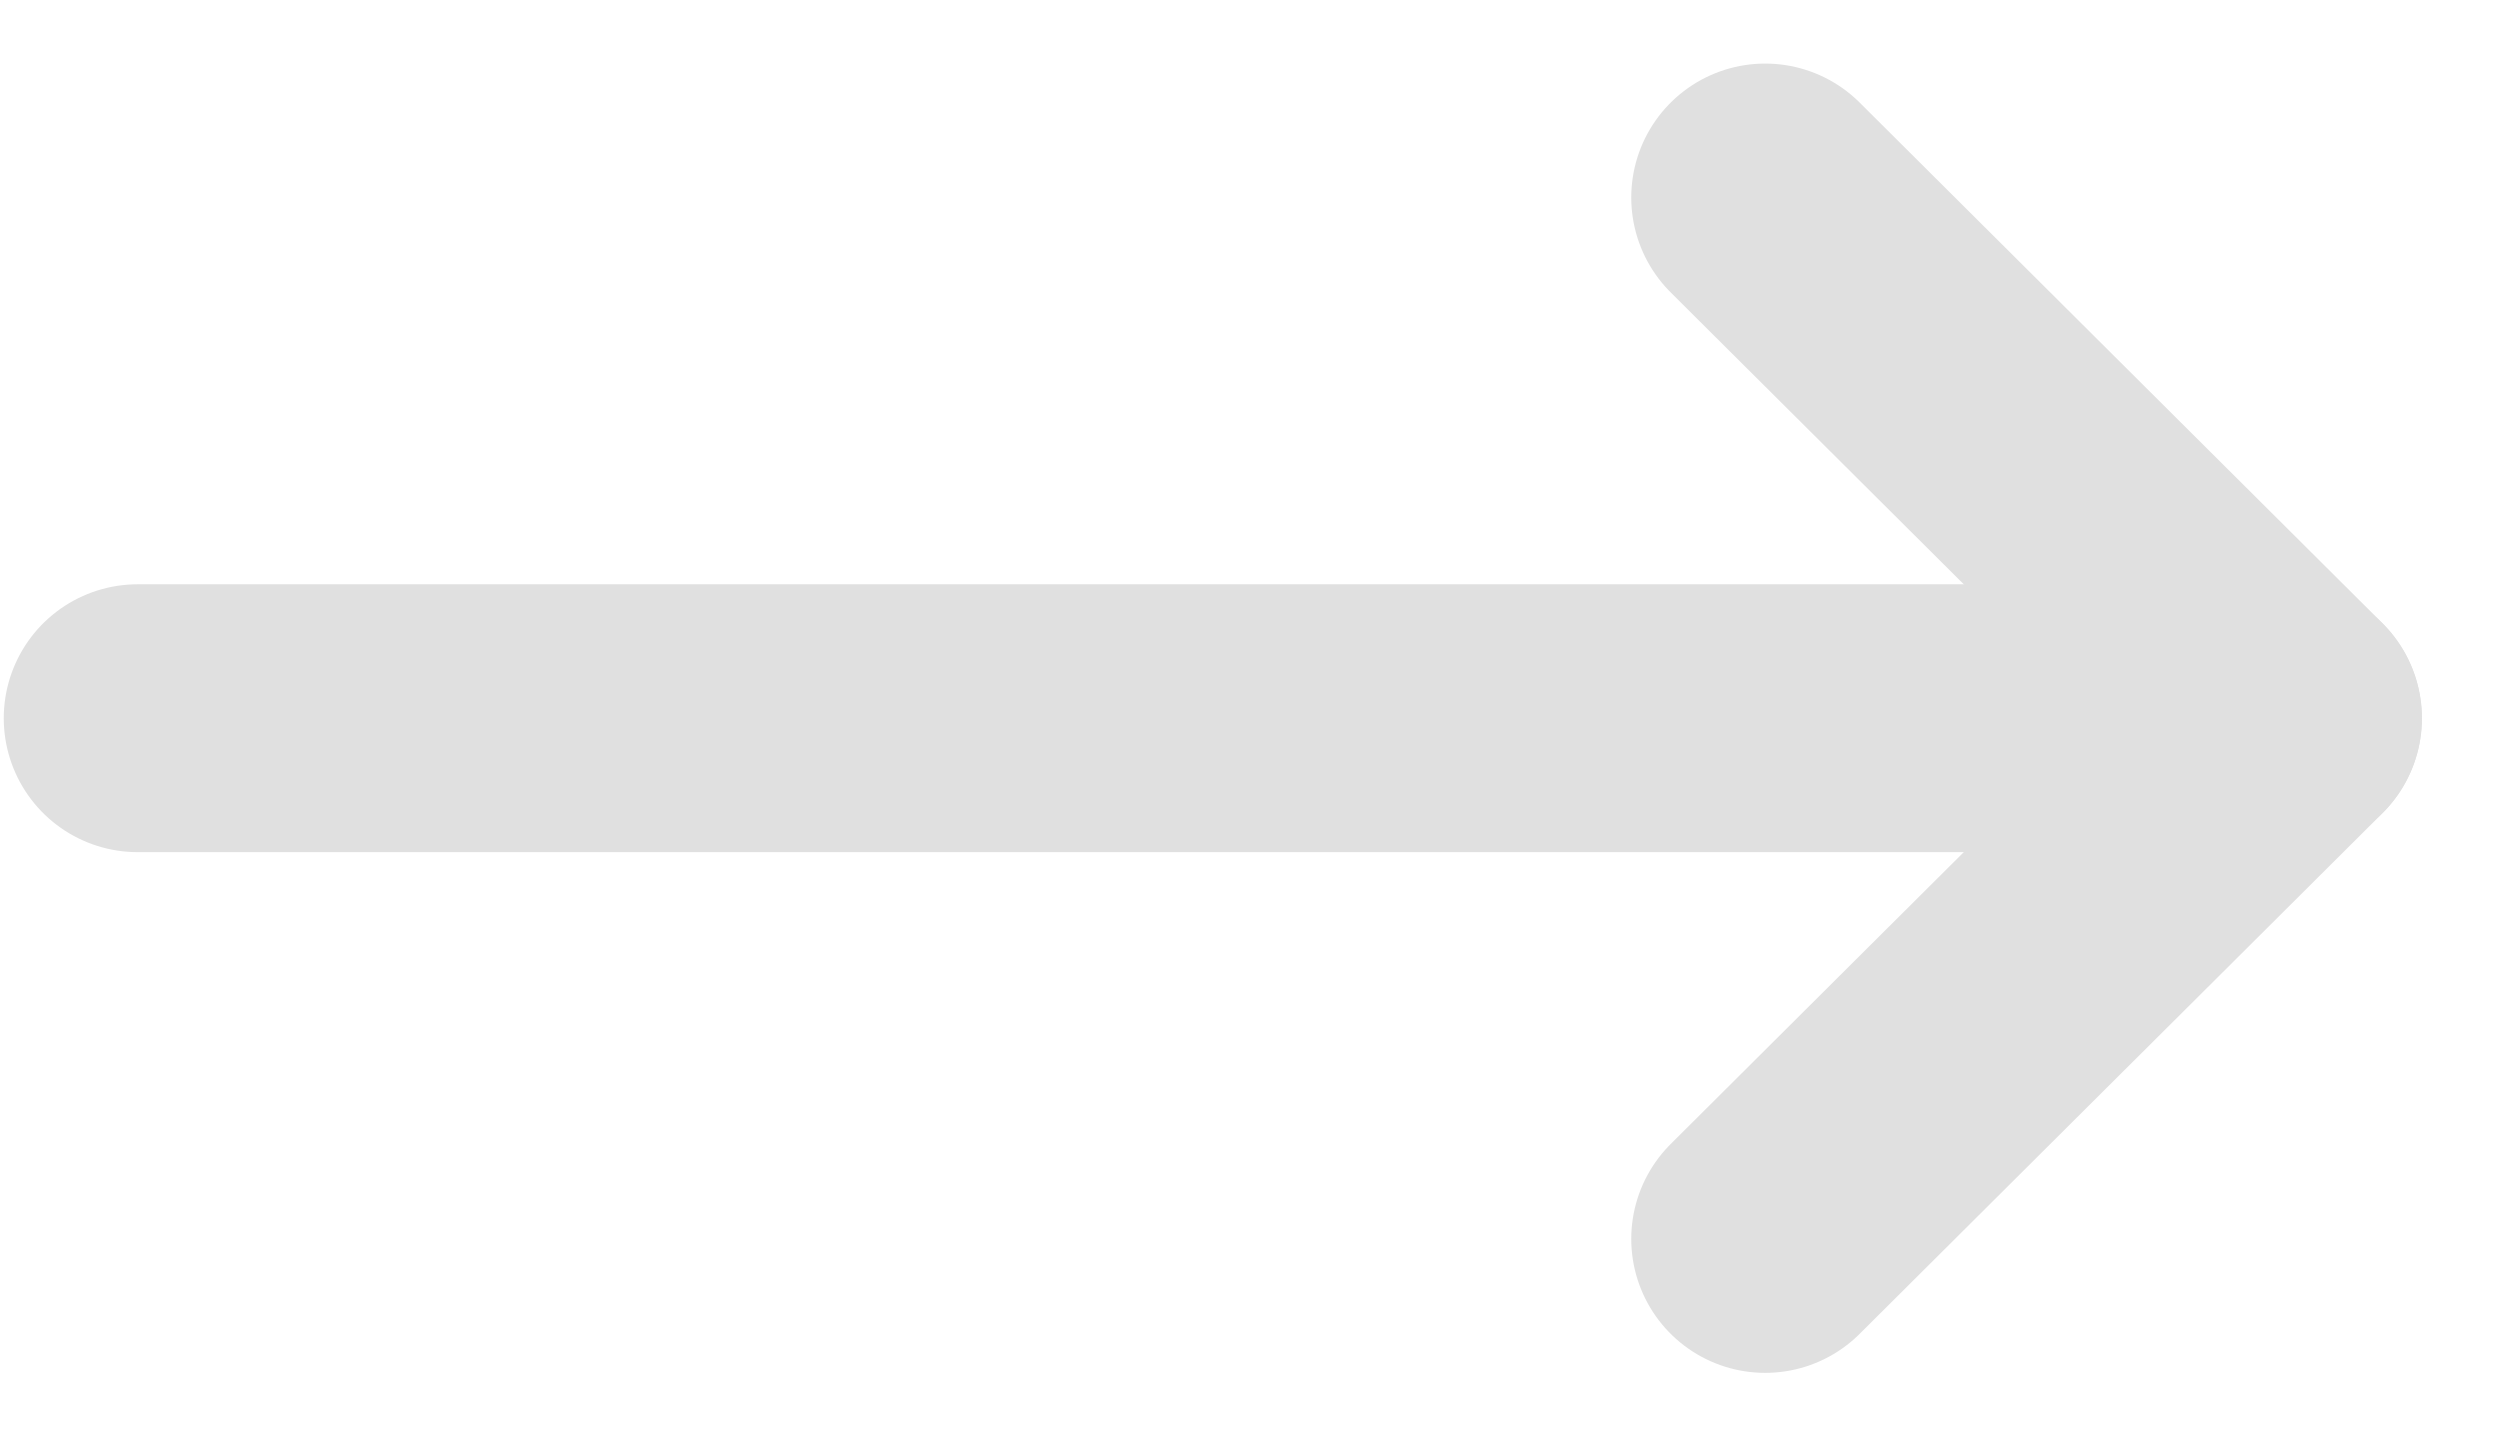
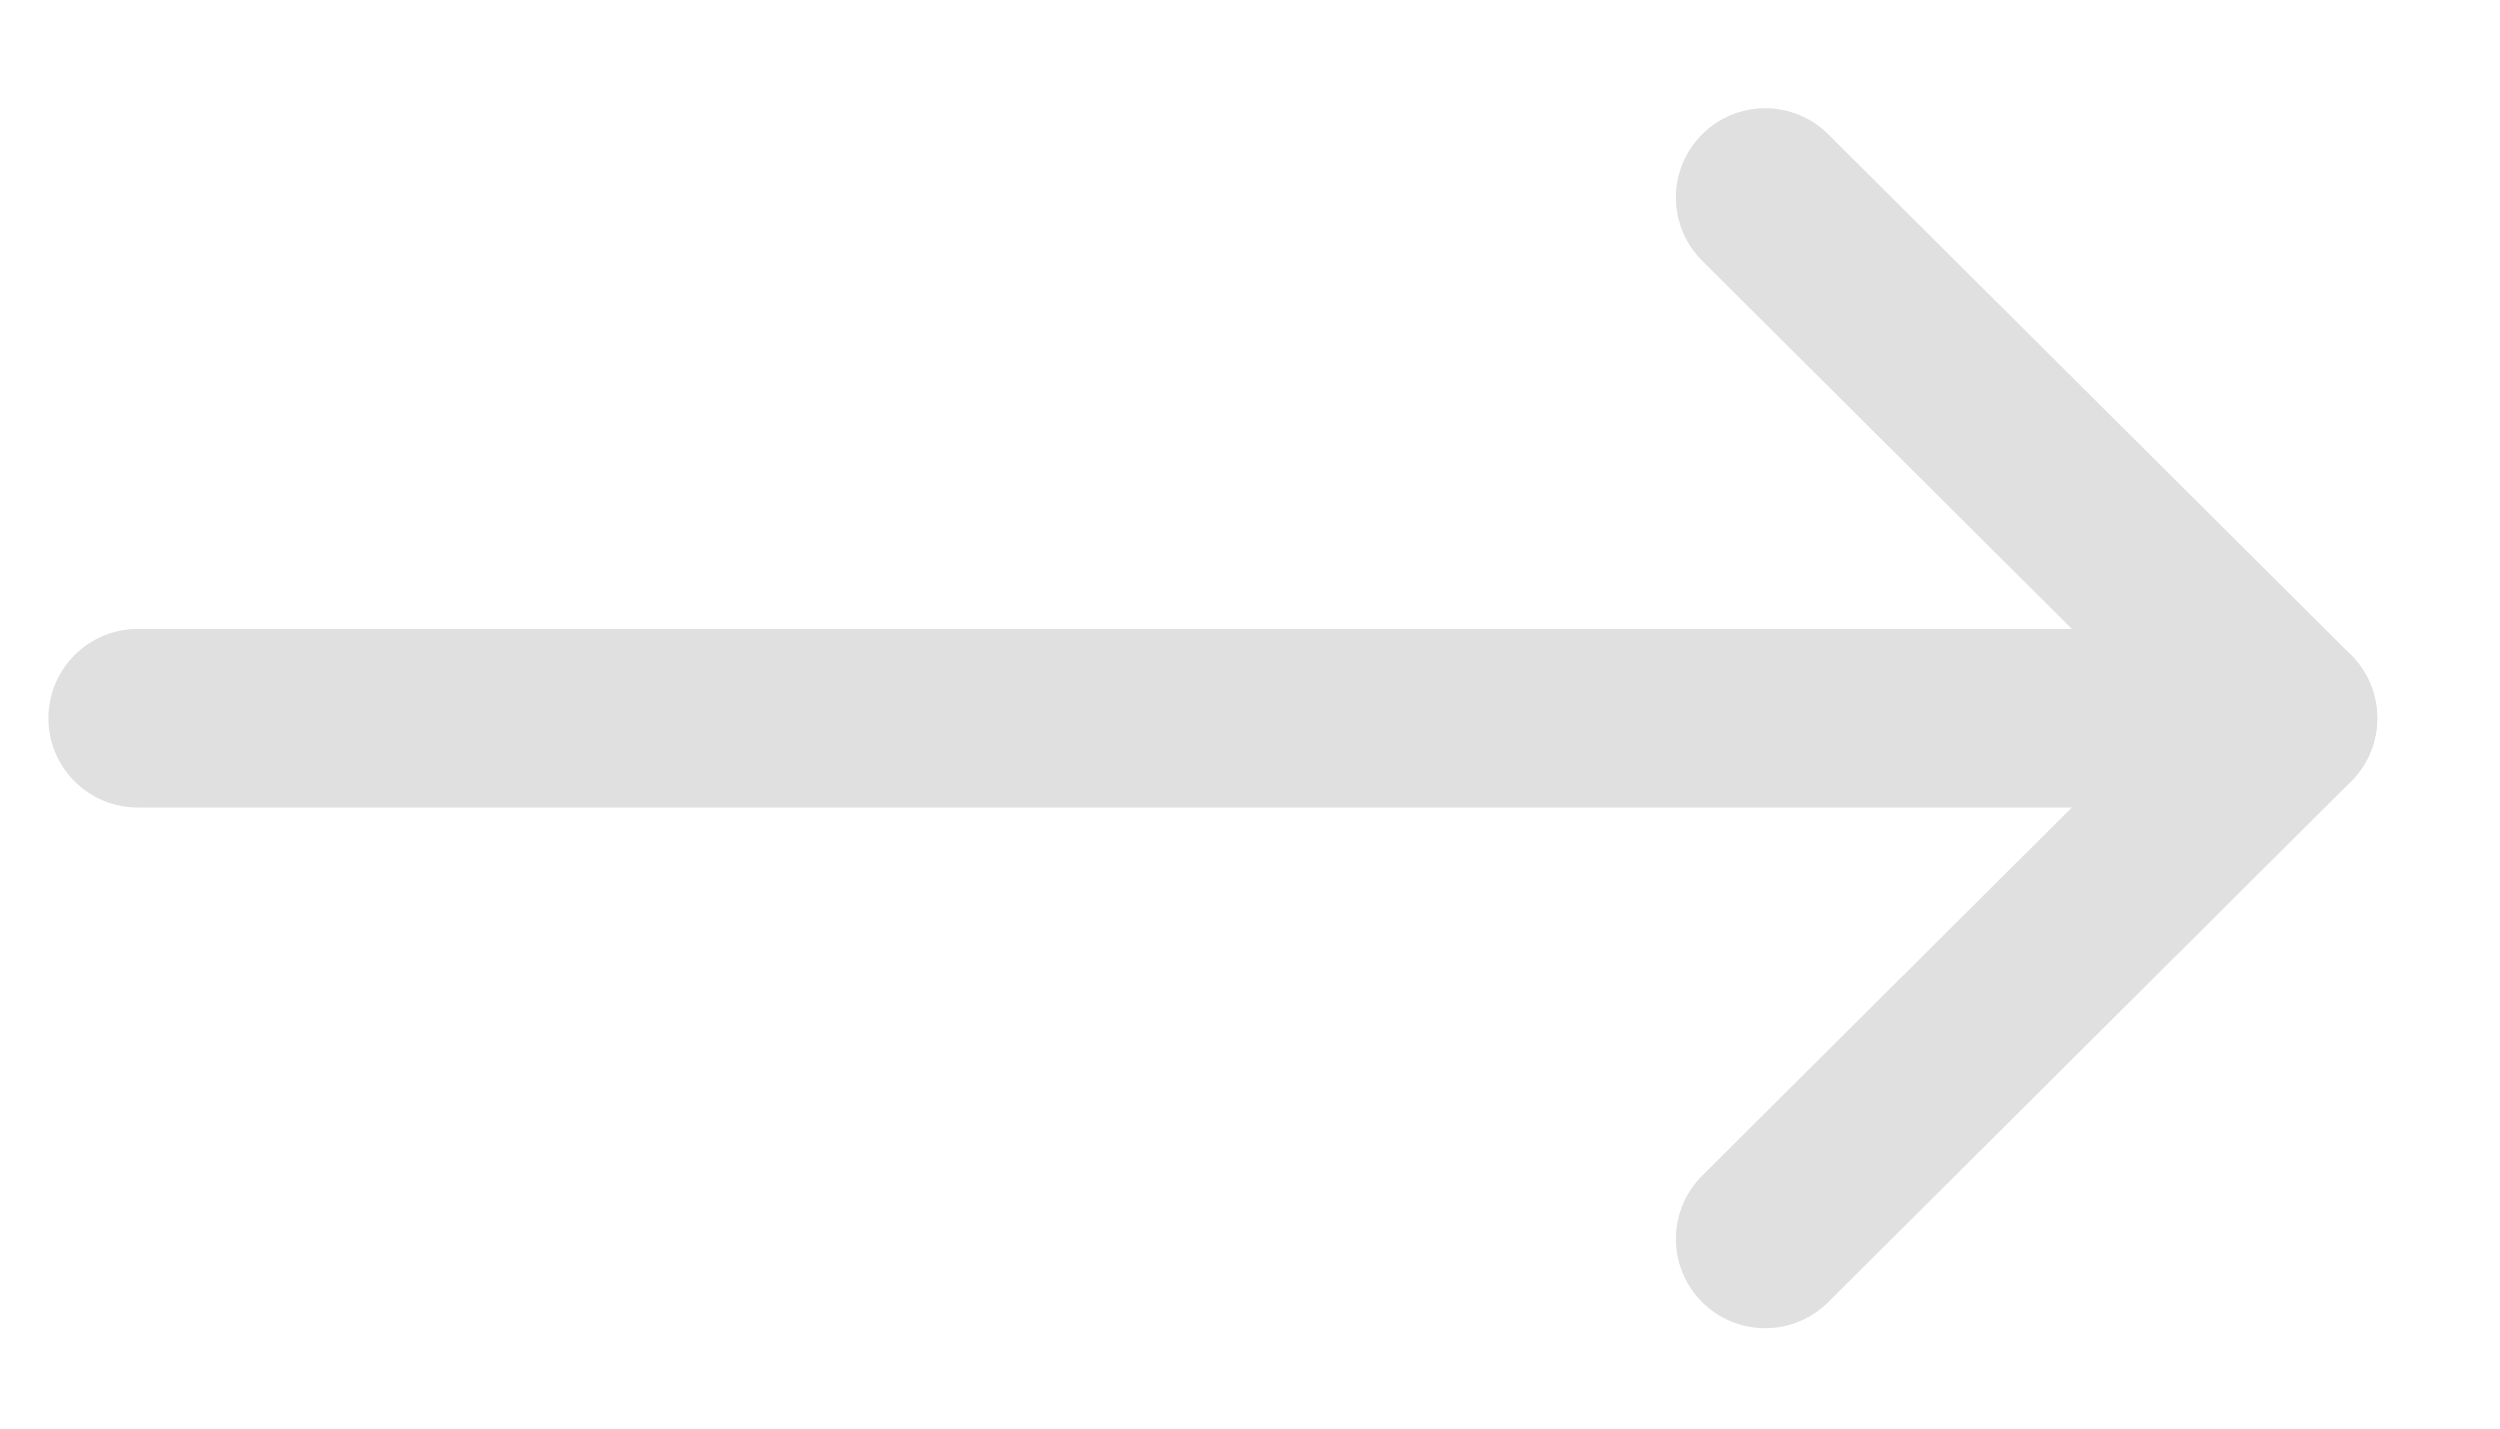
<svg xmlns="http://www.w3.org/2000/svg" width="14" height="8" viewBox="0 0 14 8" fill="none">
-   <path d="M12.812 4.022H0.771" stroke="#e0e0e0" stroke-width="1.5" stroke-linecap="round" stroke-linejoin="round" />
-   <path d="M9.885 1.106L12.813 4.022L9.885 6.938" stroke="#e0e0e0" stroke-width="1.5" stroke-linecap="round" stroke-linejoin="round" />
+   <path d="M12.812 4.022H0.771" stroke="#e0e0e0" strokeWidth="1.5" stroke-linecap="round" stroke-linejoin="round" />
+   <path d="M9.885 1.106L12.813 4.022L9.885 6.938" stroke="#e0e0e0" strokeWidth="1.5" stroke-linecap="round" stroke-linejoin="round" />
</svg>
